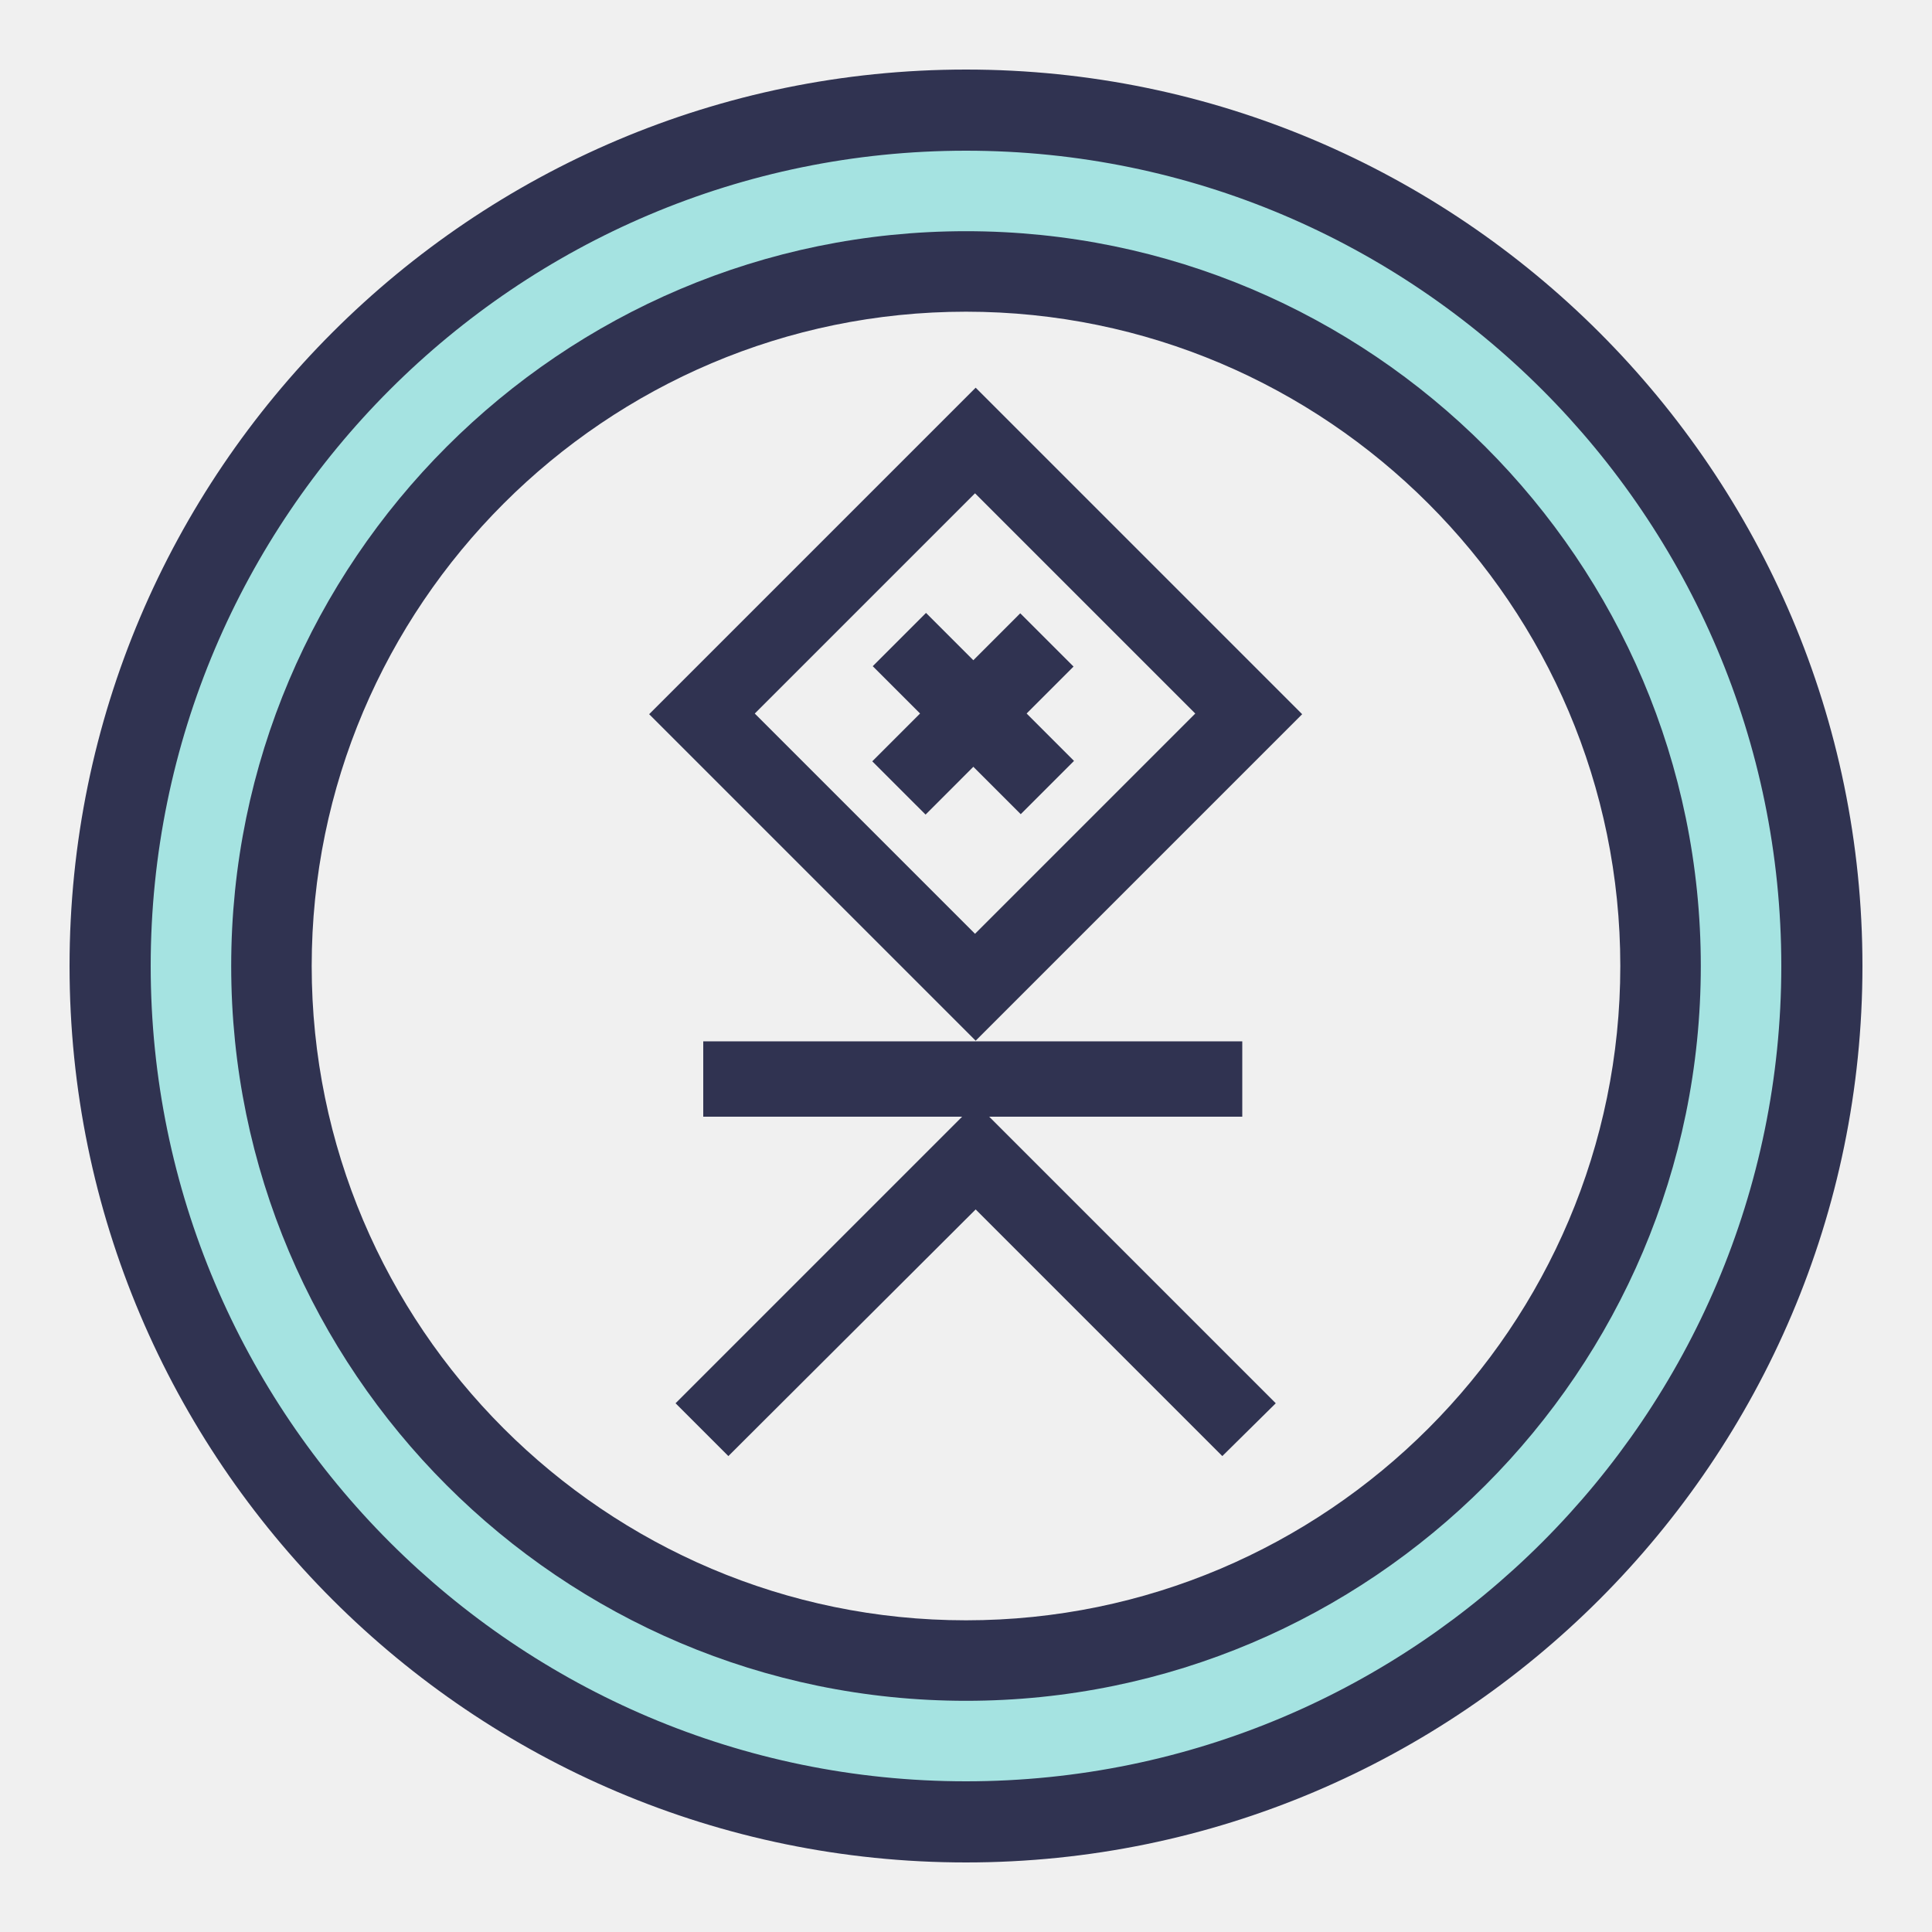
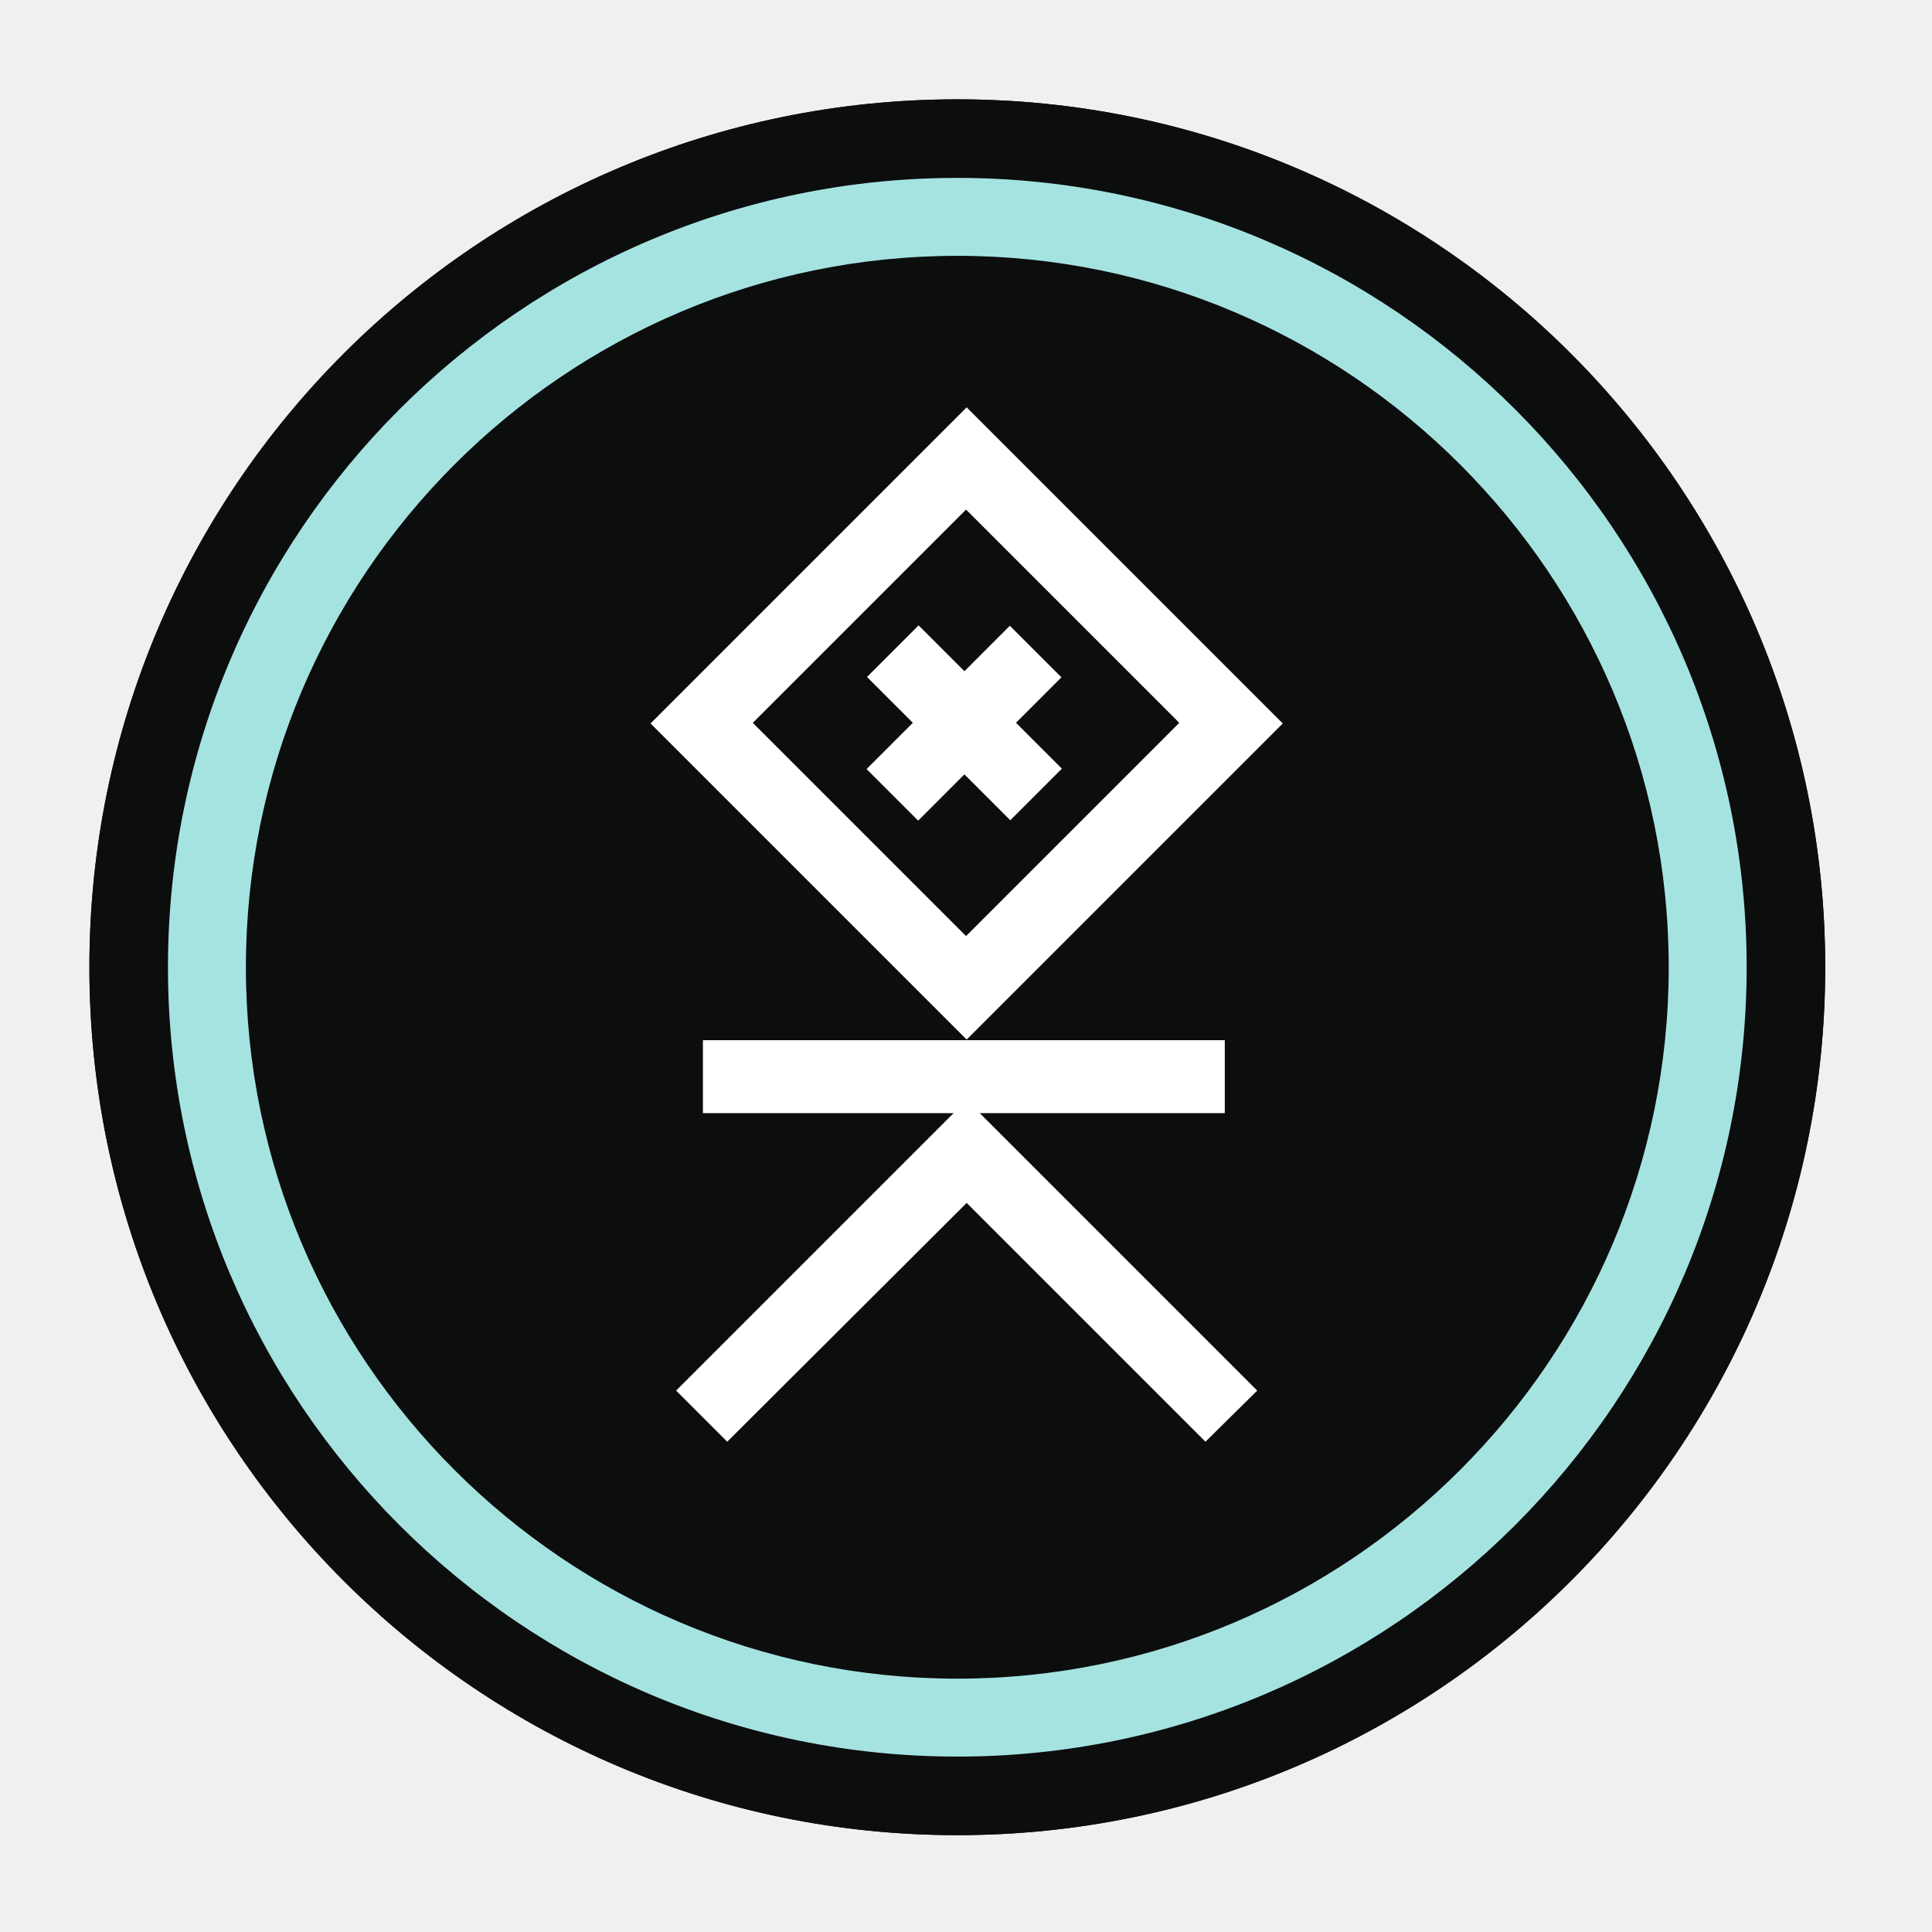
- <svg xmlns="http://www.w3.org/2000/svg" id="Layer_1" viewBox="0 0 300 300">
-   <style>.st0{fill:#303351}</style>
-   <g id="White_72_">
-     <path class="st0" d="M151.5 161.6l-50.7-50.7 50.7-50.7 50.7 50.7-50.7 50.7zm-34.3-50.8l34.2 34.2 34.2-34.2-34.2-34.2-34.2 34.2zM113.1 226.1l-8.2-8.2 46.6-46.6 46.6 46.6-8.3 8.2-38.3-38.3z" />
-     <path class="st0" d="M109.2 161.7h83.7v11.7h-83.7z" />
-     <path transform="rotate(-45.009 151.074 110.828)" class="st0" d="M134.8 105h32.5v11.7h-32.5z" />
-     <path transform="rotate(-45.001 151.086 110.831)" class="st0" d="M145.3 94.6H157v32.5h-11.7z" />
-     <path d="M150 17.1C76.6 17.1 17.1 76.6 17.1 150S76.6 282.9 150 282.9 282.9 223.4 282.9 150 223.4 17.1 150 17.1zm0 240.8c-59.6 0-107.9-48.3-107.9-107.9C42.1 90.4 90.4 42.1 150 42.1S257.9 90.4 257.9 150c0 59.6-48.3 107.9-107.9 107.9z" fill="#a5e3e1" />
-     <path class="st0" d="M150 264.1c-62.9 0-114.1-51.2-114.1-114.1S87.1 35.9 150 35.9 264.1 87.1 264.1 150 212.9 264.1 150 264.1zm0-215.7C94 48.4 48.4 94 48.4 150S94 251.6 150 251.6 251.6 206 251.6 150 206 48.4 150 48.4z" />
-     <path class="st0" d="M150 289.2c-76.7 0-139.2-62.4-139.2-139.2S73.3 10.8 150 10.8 289.2 73.3 289.2 150 226.7 289.2 150 289.2zm0-265.8C80.2 23.4 23.4 80.2 23.4 150S80.2 276.6 150 276.6 276.6 219.8 276.6 150 219.8 23.4 150 23.4z" />
-   </g>
+ <svg xmlns="http://www.w3.org/2000/svg" width="778" height="778" viewBox="0 0 778 778" fill="none">
+   <circle cx="385.5" cy="389.5" r="349.5" fill="#0C0D0D" />
+   <path d="M389.266 418.625L261.97 291.328L389.266 164.032L516.562 291.328L389.266 418.625ZM303.146 291.077L389.015 376.946L474.884 291.077L389.015 205.209L303.146 291.077V291.077ZM292.852 580.57L272.264 559.981L389.266 442.979L506.268 559.981L485.429 580.57L389.266 484.407L292.852 580.57Z" fill="white" />
+   <path d="M283.06 418.876H493.212V448.252H283.06V418.876Z" fill="white" />
+   <path d="M348.96 309.7L406.651 251.991L427.426 272.76L369.735 330.469L348.96 309.7Z" fill="white" />
+   <path d="M349.138 272.612L369.909 251.84L427.61 309.539L406.839 330.311L349.138 272.612Z" fill="white" />
+   <path d="M385.5 55.818C201.209 55.818 51.818 205.209 51.818 389.5C51.818 573.791 201.209 723.182 385.5 723.182C569.791 723.182 719.182 573.791 719.182 389.5C719.182 205.209 569.791 55.818 385.5 55.818ZM385.5 660.413C235.858 660.413 114.587 539.142 114.587 389.5C114.587 239.858 235.858 118.587 385.5 118.587C535.142 118.587 656.413 239.858 656.413 389.5C656.413 539.142 535.142 660.413 385.5 660.413V660.413Z" fill="#A5E3E1" />
+   <path d="M385.5 675.98C227.572 675.98 99.02 547.428 99.02 389.5C99.02 231.572 227.572 103.021 385.5 103.021C543.428 103.021 671.98 231.572 671.98 389.5C671.98 547.428 543.428 675.98 385.5 675.98ZM385.5 134.405C244.897 134.405 130.405 248.897 130.405 389.5C130.405 530.104 244.897 644.595 385.5 644.595C526.103 644.595 640.595 530.104 640.595 389.5C640.595 248.897 526.103 134.405 385.5 134.405V134.405Z" fill="#0C0D0D" />
+   <path d="M385.5 739C192.923 739 36 582.328 36 389.5C36 196.672 192.923 40 385.5 40C578.076 40 735 196.923 735 389.5C735 582.076 578.076 739 385.5 739ZM385.5 71.636C210.248 71.636 67.636 214.248 67.636 389.5C67.636 564.752 210.248 707.364 385.5 707.364C560.752 707.364 703.364 564.752 703.364 389.5C703.364 214.248 560.752 71.636 385.5 71.636V71.636Z" fill="#0C0D0D" />
</svg>
